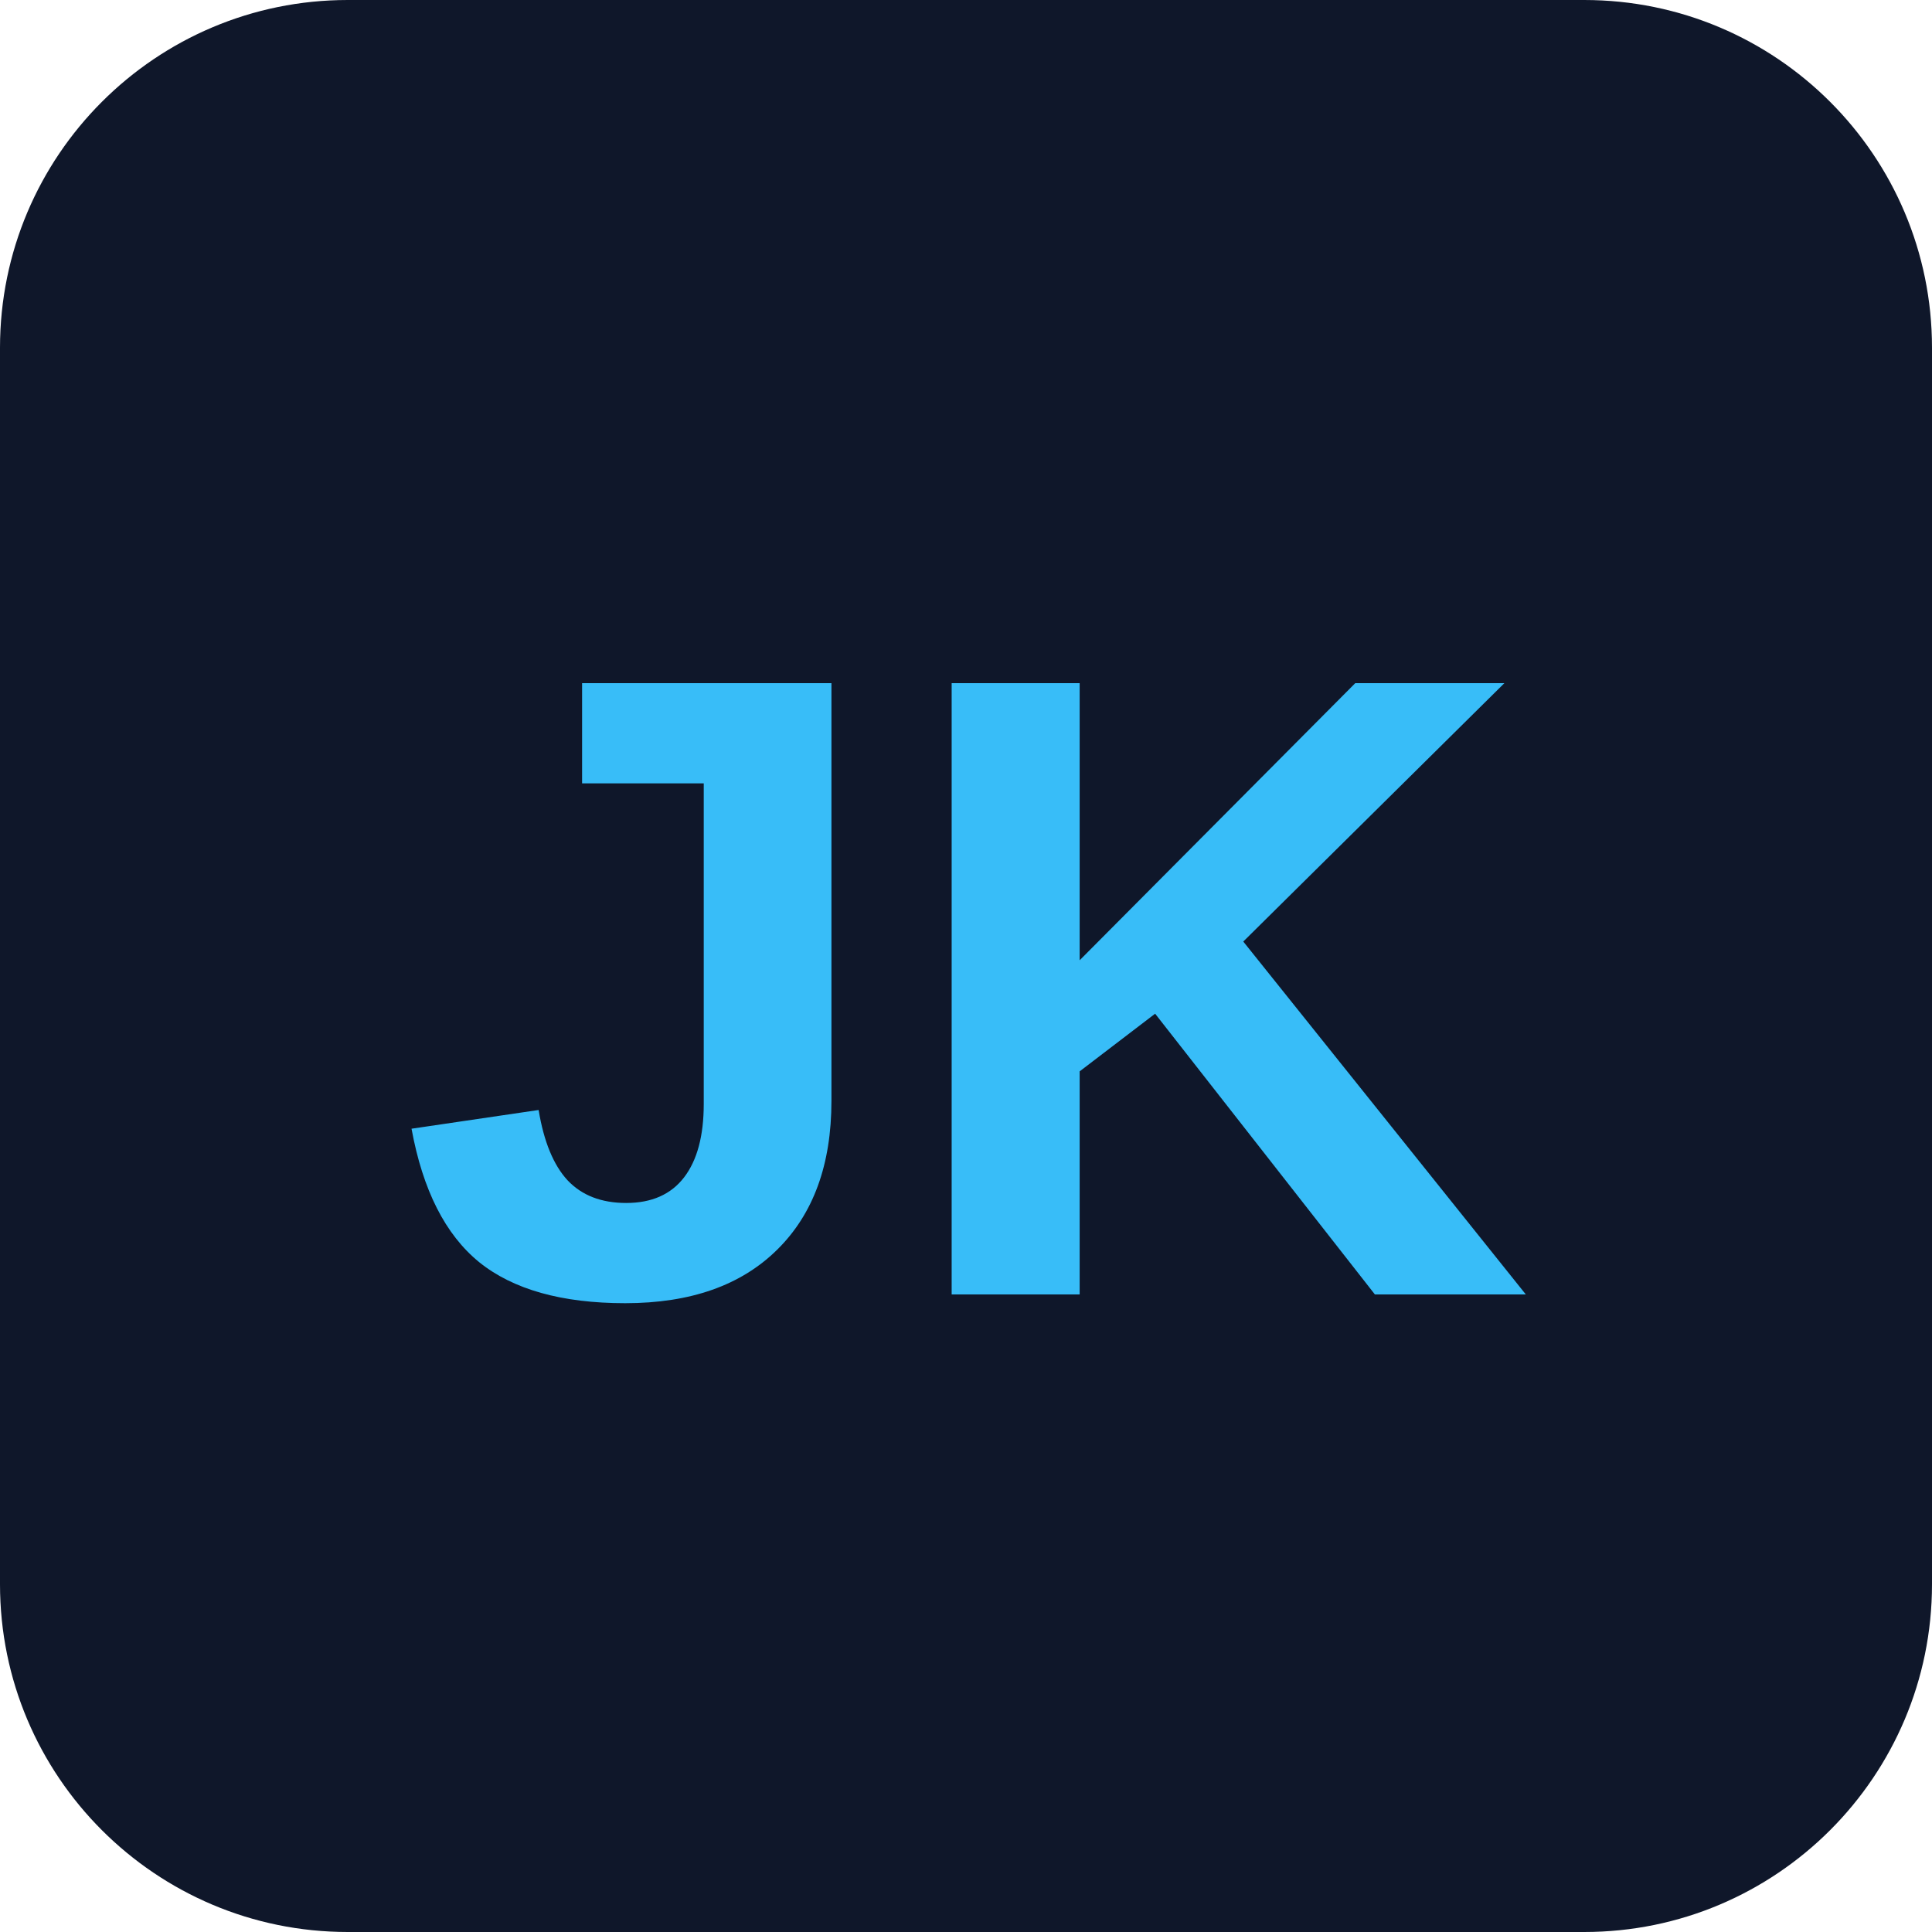
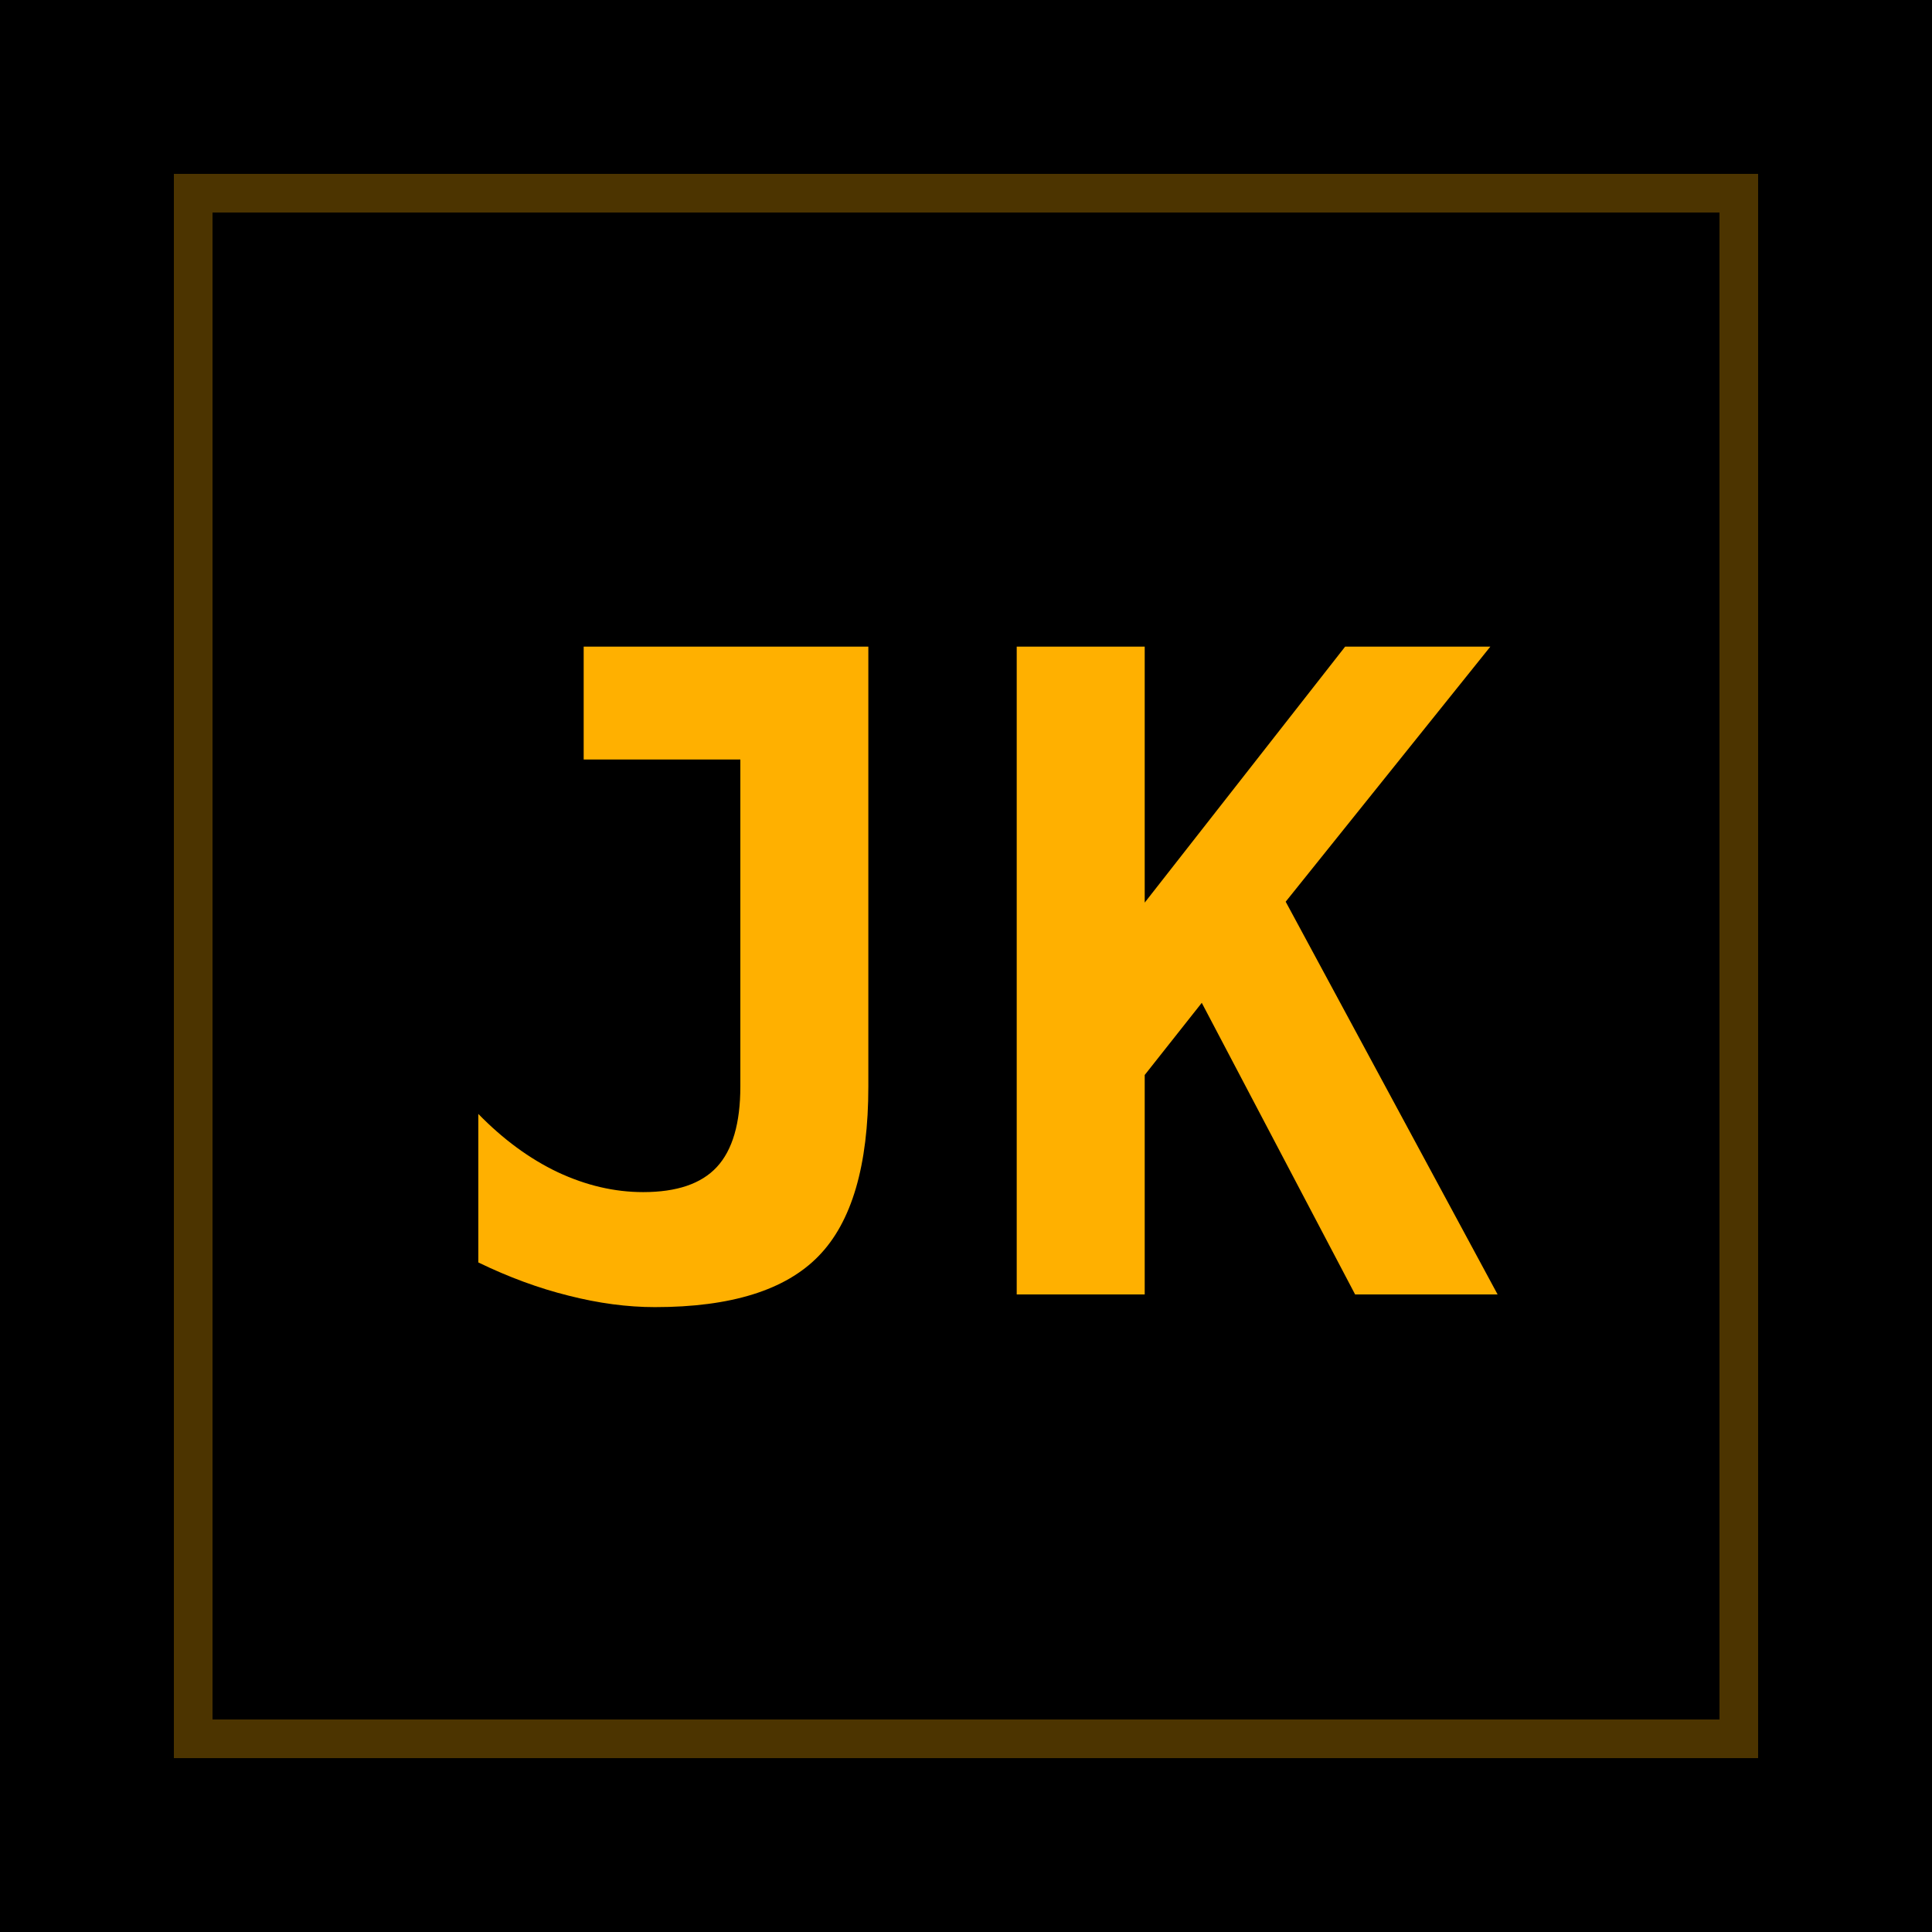
<svg xmlns="http://www.w3.org/2000/svg" viewBox="0 0 100 100" width="100" height="100">
-   <rect width="100" height="100" rx="18" fill="#0f172a" />
-   <text x="50" y="67" font-family="Arial, sans-serif" font-size="46" font-weight="bold" fill="#38bdf8" text-anchor="middle">JK</text>
+   <rect width="100" height="100" rx="0" fill="#000000" />
+   <text x="50" y="67" font-family="monospace" font-size="46" font-weight="bold" fill="#FFB000" text-anchor="middle">JK</text>
+   <rect x="10" y="10" width="80" height="80" fill="none" stroke="#FFB000" stroke-width="2" opacity="0.3" />
</svg>
